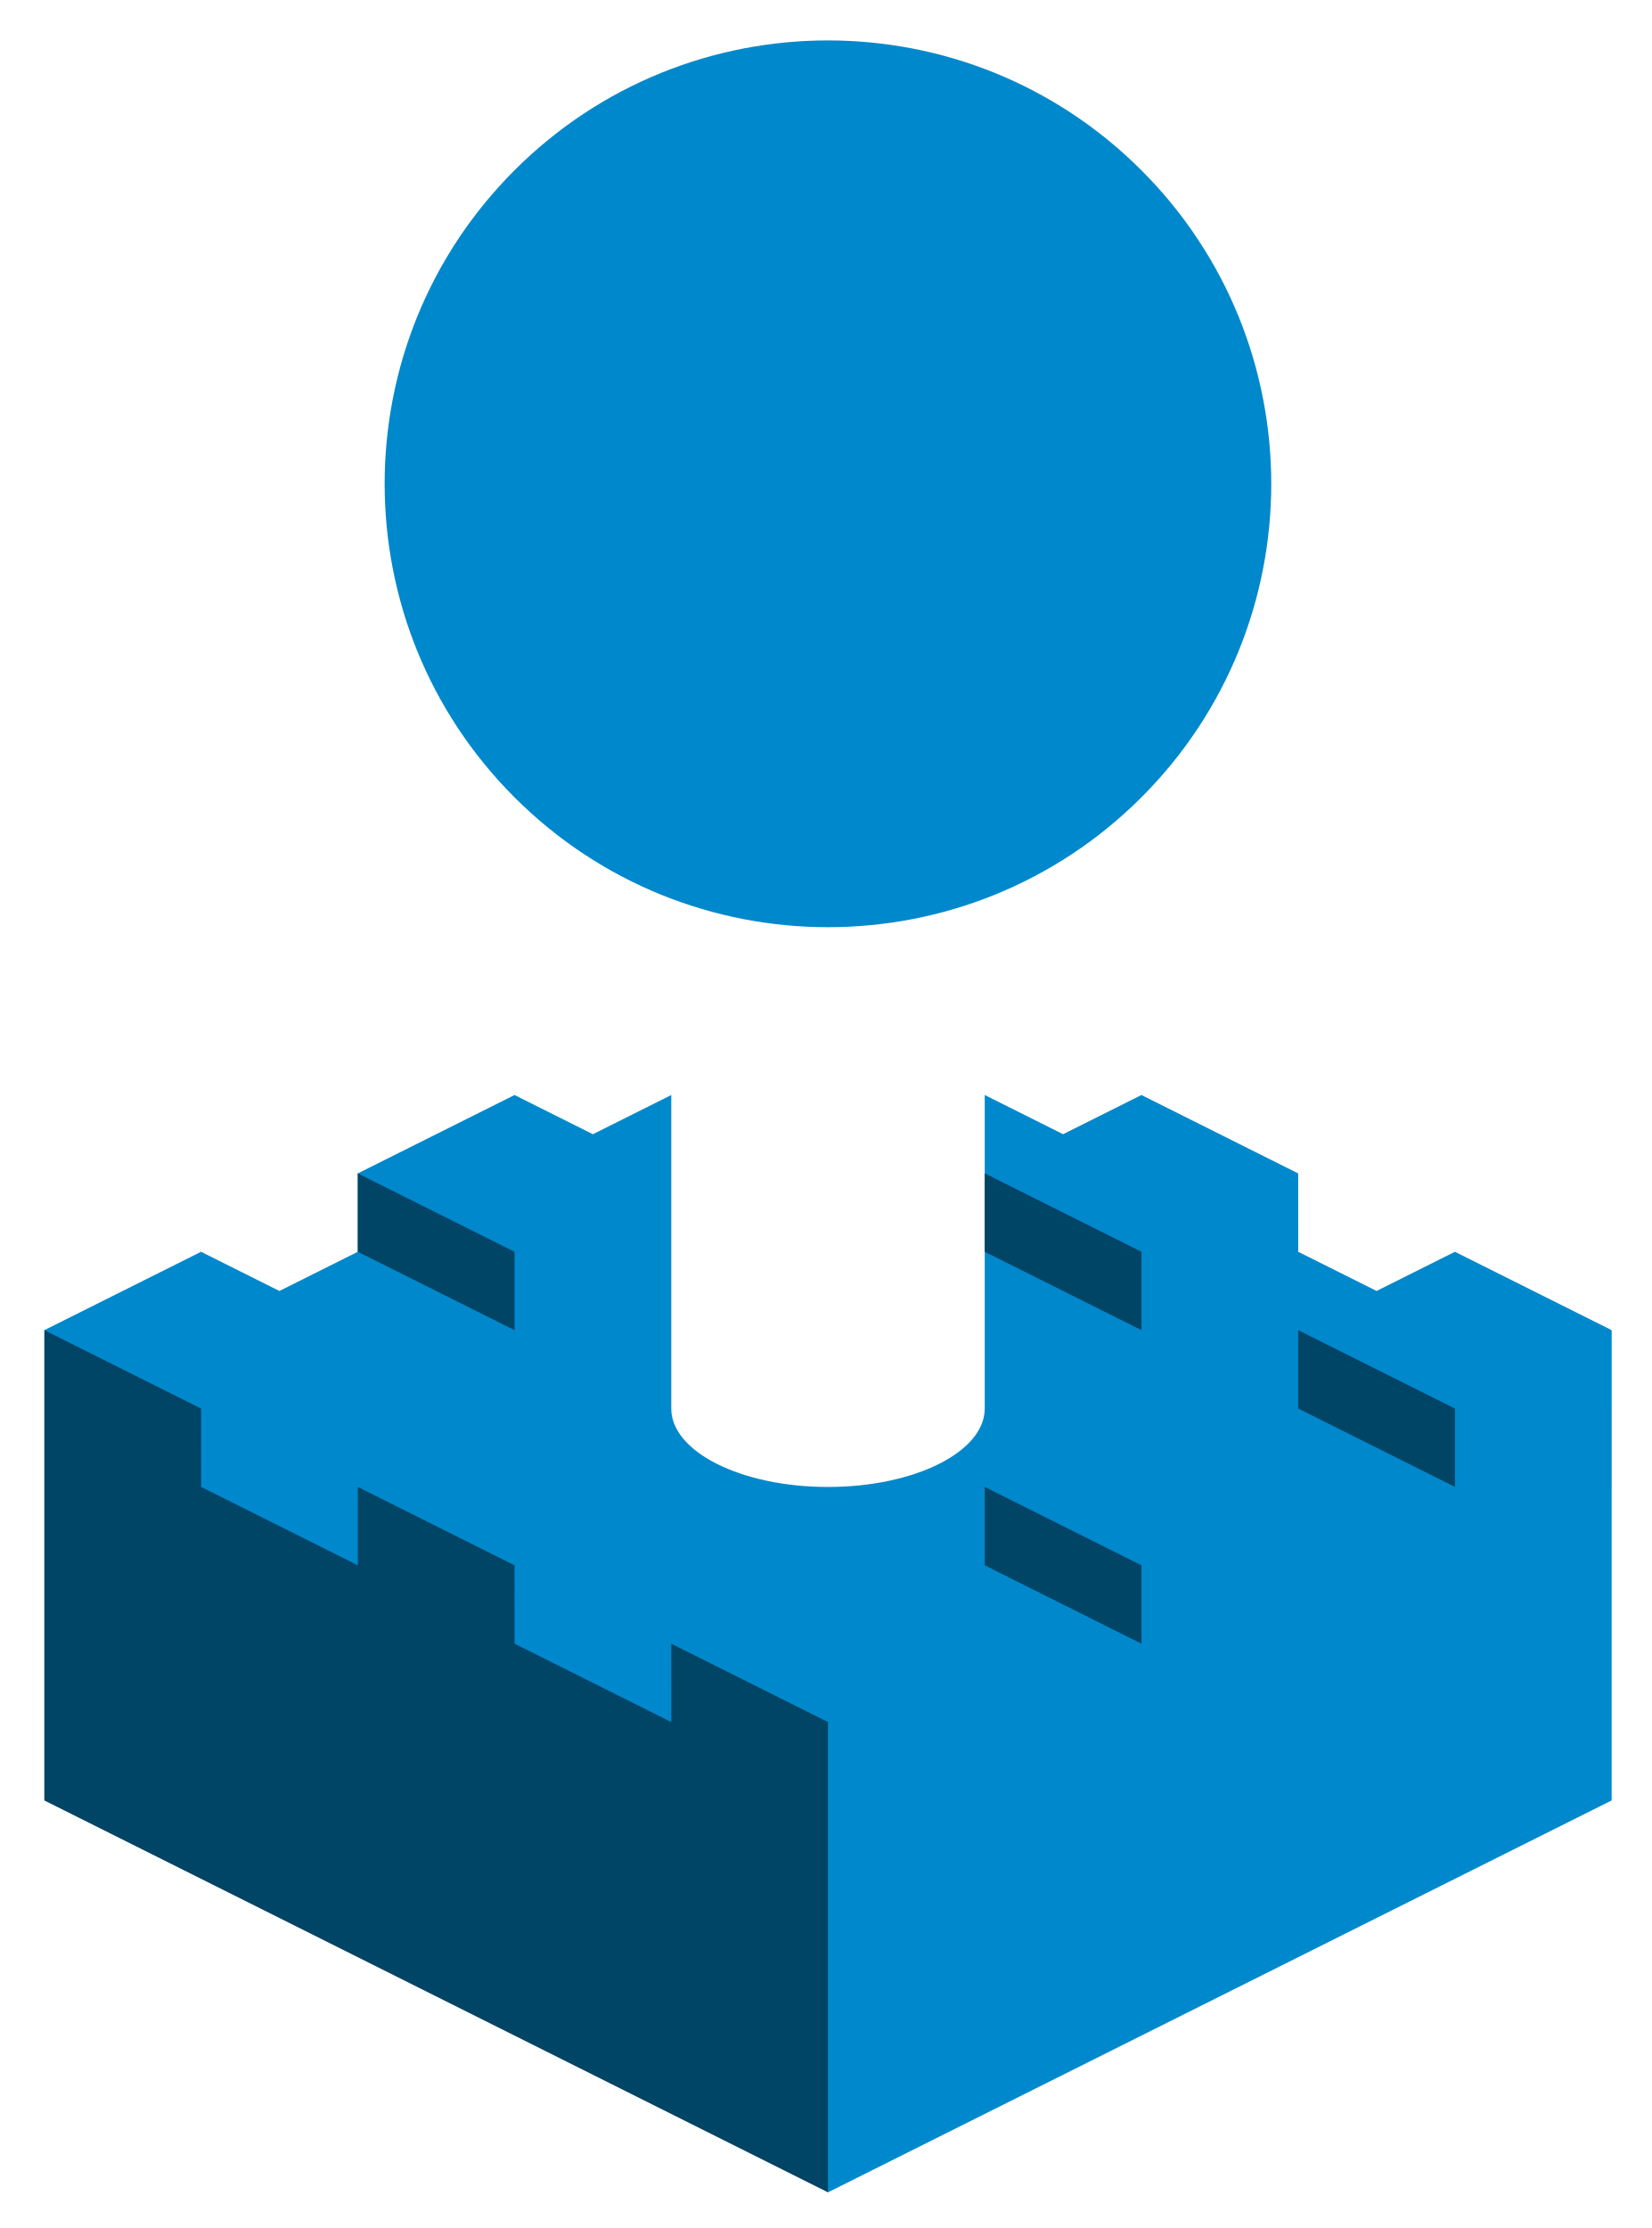
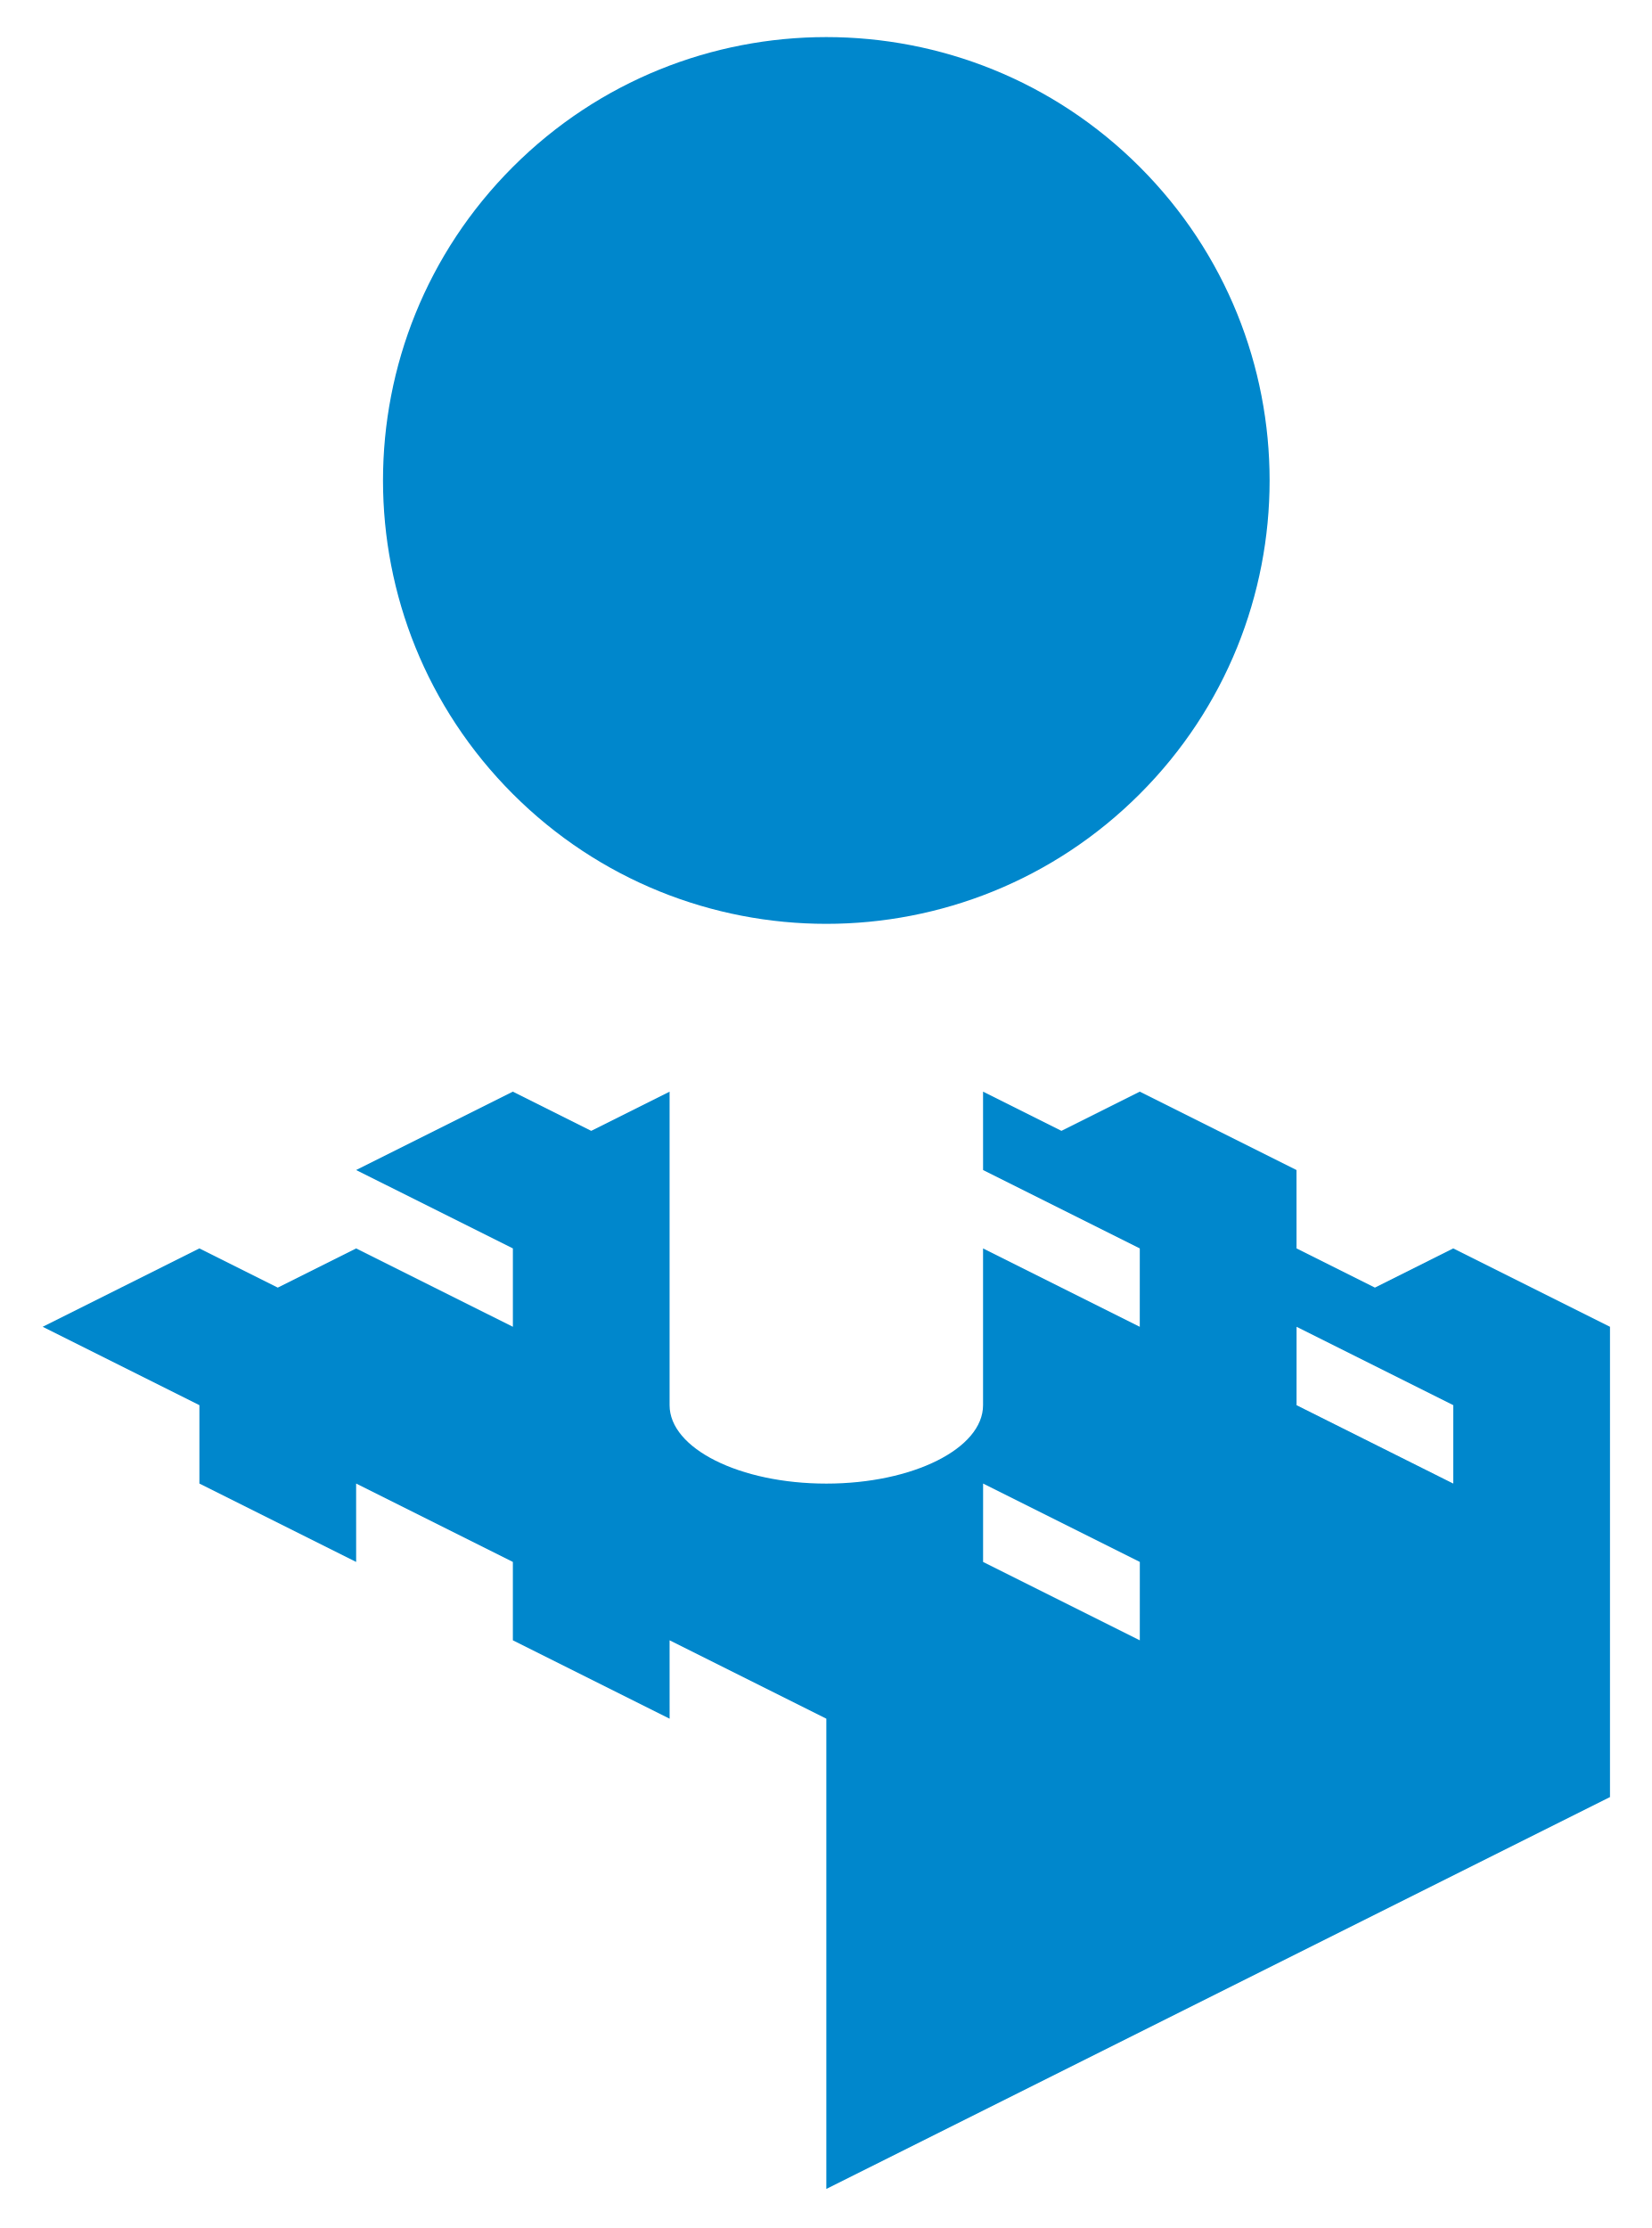
<svg xmlns="http://www.w3.org/2000/svg" xmlns:xlink="http://www.w3.org/1999/xlink" width="298mm" height="402mm" viewBox="0 0 298 402" version="1.1" id="svg94">
  <style id="style13677">
.measure-arrow
{
}
.measure-label
{

}
.measure-line
{
}</style>
  <defs id="defs91">
-     <color-profile name="Best-RGB" xlink:href="file:///usr/share/color/icc/colord/BestRGB.icc" id="color-profile1425" />
+     <color-profile name="Best-RGB" xlink:href="file:///usr/share/color/icc/colord/BestRGB.icc" id="color-profile2384" />
  </defs>
  <g id="layer1">
-     <g id="g1298">
-       <path id="rect2609" style="fill:#0088cc;stroke-width:0.707;stroke-linecap:round;paint-order:stroke fill markers" d="m 8,240 141.416,155.563 141.424,-70.708 0.004,-84.853 -28.286,-14.143 -14.141,7.072 -14.142,-7.071 -0.003,-14.14 -28.282,-14.145 -14.141,7.072 -14.142,-7.071 c 0.001,16.499 6.3e-4,40.069 6.3e-4,56.568 7e-5,7.815 -12.656,14.15 -28.286,14.15 -15.63,-4e-5 -28.282,-6.334 -28.283,-14.148 3.6e-4,-16.5 0.002,-40.07 7e-5,-56.57 l -14.142,7.071 -14.143,-7.072 -28.286,14.143 0.003,14.142 -14.142,7.071 -14.143,-7.072 z" />
-       <path style="fill:#004466;fill-opacity:1;stroke:none;stroke-width:1.871px;stroke-linecap:butt;stroke-linejoin:miter;stroke-opacity:1" d="m 7.996,240.002 v 84.853 l 141.422,70.711 1.4e-4,-84.853 -28.284,-14.142 0.004,14.142 -28.284,-14.142 -0.004,-14.142 -28.284,-14.142 0.004,14.142 -28.284,-14.142 -0.004,-14.142 z" id="path2686" />
-       <circle style="fill:#0088cc;fill-opacity:1;stroke:none;stroke-width:1;stroke-linecap:round;paint-order:stroke fill markers" id="path4443" cx="43.925" cy="167.378" transform="rotate(-45)" r="80" />
-       <path style="fill:#004466;fill-opacity:1;stroke:none;stroke-width:1.871px;stroke-linecap:butt;stroke-linejoin:miter;stroke-opacity:1" d="m 64.569,211.717 7.1e-5,14.142 28.284,14.142 -7.1e-5,-14.142 z" id="path8599" />
-       <path style="fill:#004466;fill-opacity:1;stroke:none;stroke-width:1.871px;stroke-linecap:butt;stroke-linejoin:miter;stroke-opacity:1" d="m 177.706,211.717 7e-5,14.142 28.284,14.142 -7e-5,-14.142 z" id="path8599-5" />
-       <path style="fill:#004466;fill-opacity:1;stroke:none;stroke-width:1.871px;stroke-linecap:butt;stroke-linejoin:miter;stroke-opacity:1" d="m 234.274,240.002 7e-5,14.142 28.284,14.142 -7e-5,-14.142 z" id="path8599-3" />
-       <path style="fill:#004466;fill-opacity:1;stroke:none;stroke-width:1.871px;stroke-linecap:butt;stroke-linejoin:miter;stroke-opacity:1" d="m 177.706,268.286 7e-5,14.142 28.284,14.142 -7e-5,-14.142 z" id="path8599-56" />
+     <g id="g2107" transform="matrix(10,0,0,10,-1372.101,-1807.393)" style="fill:#0087cc;fill-opacity:1">
+       <g id="g2102" transform="matrix(0.7071068,-0.3535534,0.7071068,0.3535534,-96.77904,183.4654)" style="fill:#0087cc;fill-opacity:1">
+         <path id="rect2609" style="fill:#0087cc;stroke-width:0.378;stroke-linecap:round;paint-order:stroke fill markers;fill-opacity:1" d="m 514.014,740.787 v 15.119 l -7.559,7.559 v 15.119 l 7.559,-7.561 v 15.119 l -7.559,7.559 v 15.119 l 7.559,-7.561 v 15.119 l -45.352,45.352 75.588,0.002 45.355,-45.354 v -15.119 l -7.559,0.002 v -7.561 l 7.557,-7.559 0.002,-15.119 -7.559,0.002 v -7.561 c -2.205,2.205 -4.999,5.001 -7.559,7.561 v 15.117 l -7.561,7.559 v -15.117 c -5.354,5.354 -10.708,10.708 -15.117,15.117 -4.177,4.177 -10.946,4.181 -15.123,0.004 -4.177,-4.177 -4.173,-10.944 0.004,-15.121 8.819,-8.819 21.418,-21.417 30.236,-30.236 h -7.559 v -7.561 H 544.25 l 0.002,15.119 -7.559,7.559 -0.002,-15.117 h -7.559 v -7.561 z m 30.238,60.475 v 15.117 l -7.561,7.559 v -15.117 z m 30.236,0 v 15.117 l -7.561,7.559 v -15.117 z" transform="scale(0.2645833)" />
+         <ellipse style="fill:#0087cc;fill-opacity:1;stroke:none;stroke-width:0.158;stroke-linecap:round;paint-order:stroke fill markers" id="path4443" cx="271.635" cy="284.924" transform="matrix(0.9486833,-0.3162278,-0.3162277,0.9486833,0,0)" rx="12.649" ry="12.649" />
+       </g>
    </g>
  </g>
  <g id="layer2" />
</svg>
